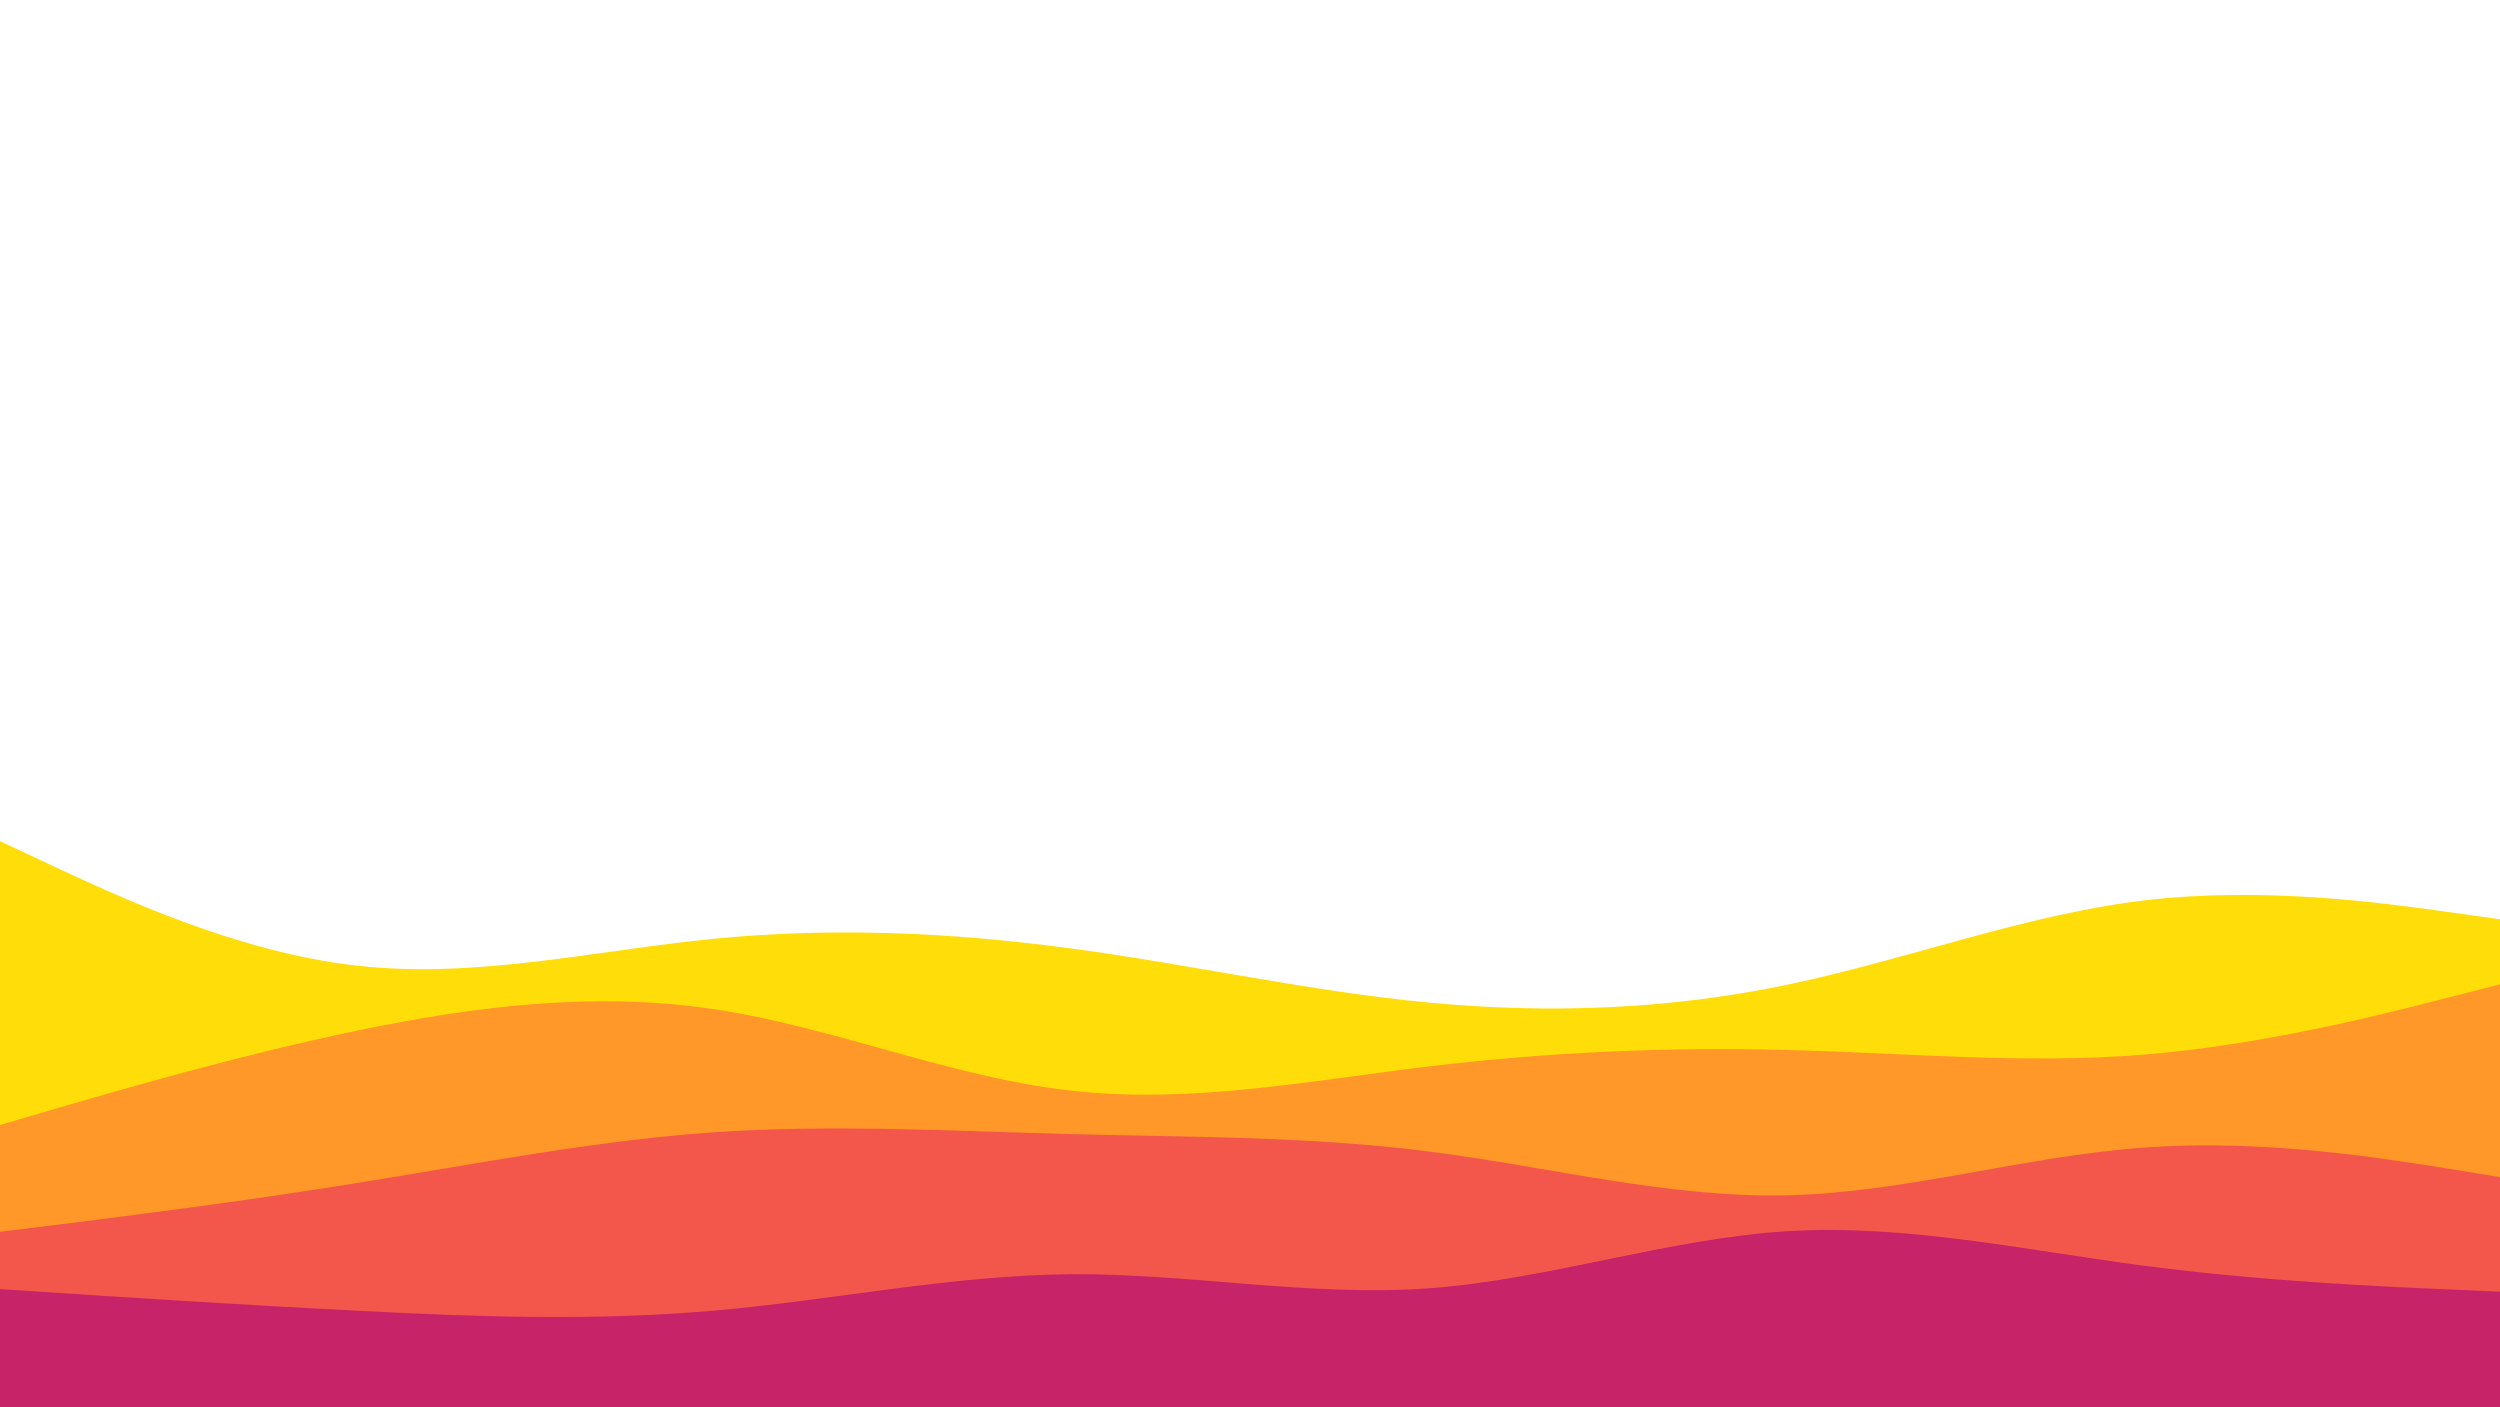
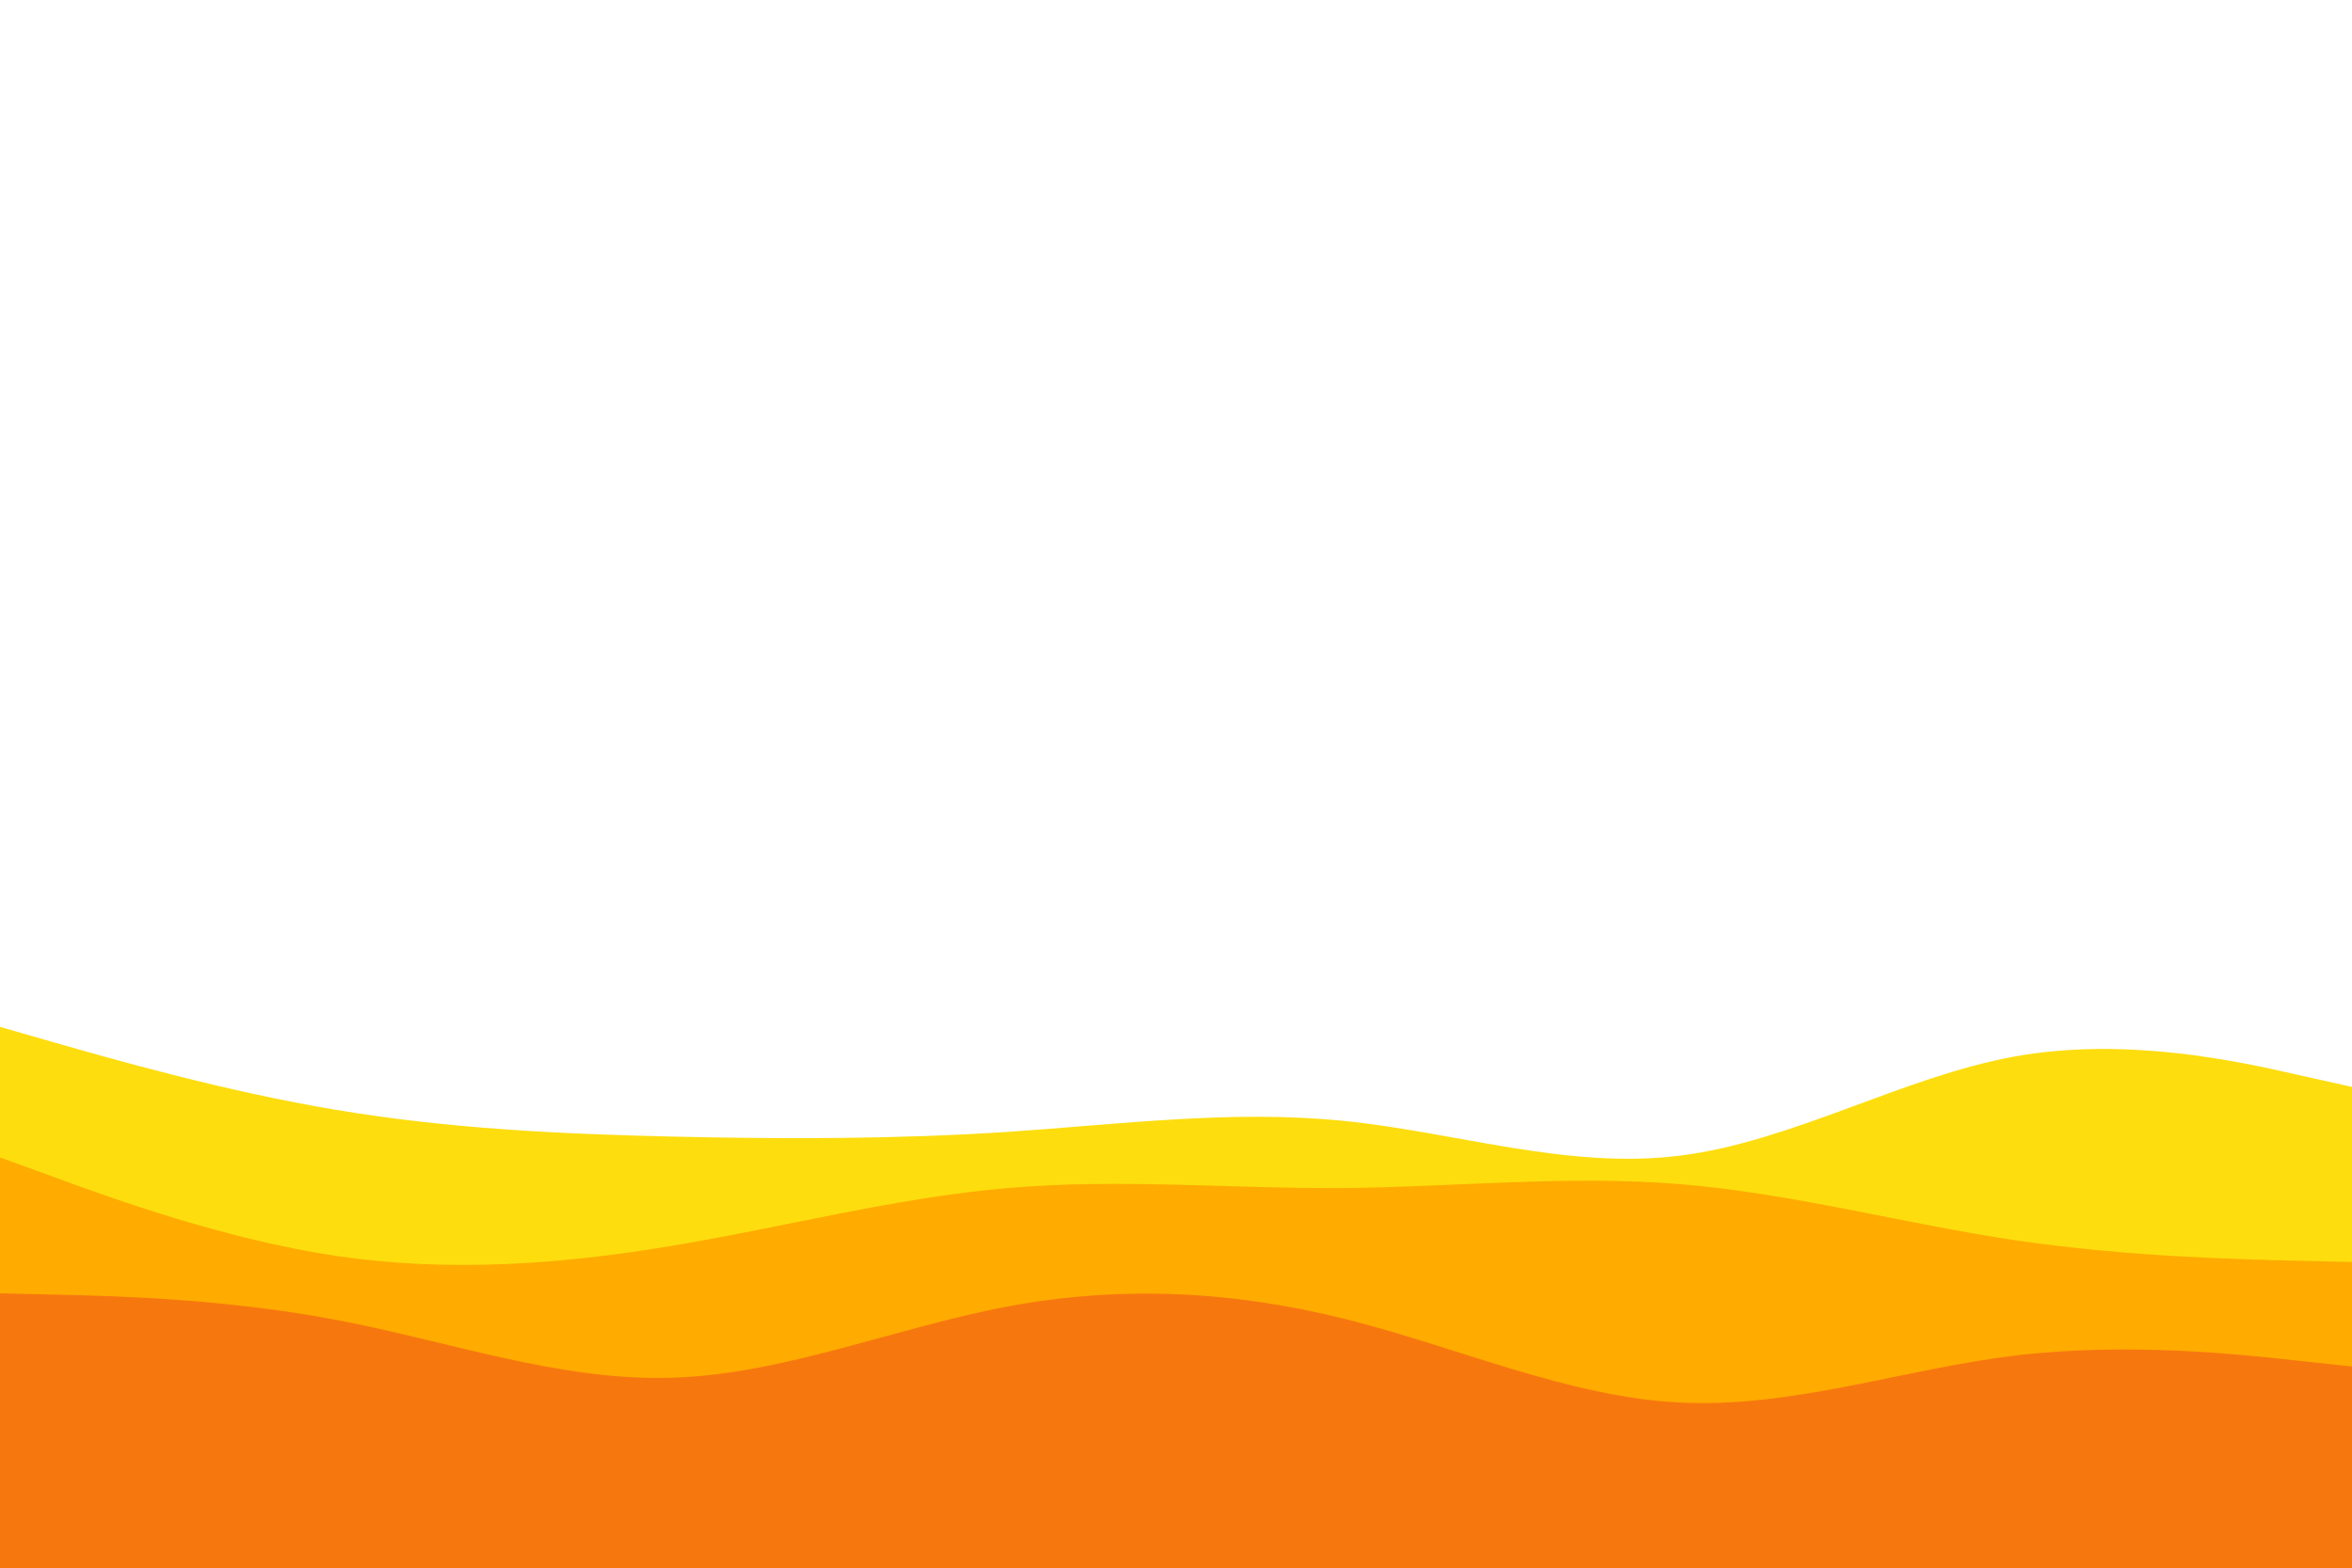
- <svg xmlns="http://www.w3.org/2000/svg" id="visual" viewBox="0 0 960 540" width="960" height="540" version="1.1">
-   <path d="M0 323L22.8 333.7C45.7 344.3 91.3 365.7 137 370.8C182.7 376 228.3 365 274 360.5C319.7 356 365.3 358 411.2 364.2C457 370.3 503 380.7 548.8 385C594.7 389.3 640.3 387.7 686 378.2C731.7 368.7 777.3 351.3 823 345.8C868.7 340.3 914.3 346.7 937.2 349.8L960 353L960 541L937.2 541C914.3 541 868.7 541 823 541C777.3 541 731.7 541 686 541C640.3 541 594.7 541 548.8 541C503 541 457 541 411.2 541C365.3 541 319.7 541 274 541C228.3 541 182.7 541 137 541C91.3 541 45.7 541 22.8 541L0 541Z" fill="#ffdd09" />
-   <path d="M0 432L22.8 425.3C45.7 418.7 91.3 405.3 137 395.8C182.7 386.3 228.3 380.7 274 387.5C319.7 394.3 365.3 413.7 411.2 418.8C457 424 503 415 548.8 409.5C594.7 404 640.3 402 686 403.2C731.7 404.3 777.3 408.7 823 405C868.7 401.3 914.3 389.7 937.2 383.8L960 378L960 541L937.2 541C914.3 541 868.7 541 823 541C777.3 541 731.7 541 686 541C640.3 541 594.7 541 548.8 541C503 541 457 541 411.2 541C365.3 541 319.7 541 274 541C228.3 541 182.7 541 137 541C91.3 541 45.7 541 22.8 541L0 541Z" fill="#ff9729" />
-   <path d="M0 473L22.8 470.2C45.7 467.3 91.3 461.7 137 454.3C182.7 447 228.3 438 274 434.8C319.7 431.7 365.3 434.3 411.2 435.5C457 436.7 503 436.3 548.8 442.2C594.7 448 640.3 460 686 459C731.7 458 777.3 444 823 440.7C868.7 437.3 914.3 444.7 937.2 448.3L960 452L960 541L937.2 541C914.3 541 868.7 541 823 541C777.3 541 731.7 541 686 541C640.3 541 594.7 541 548.8 541C503 541 457 541 411.2 541C365.3 541 319.7 541 274 541C228.3 541 182.7 541 137 541C91.3 541 45.7 541 22.8 541L0 541Z" fill="#f3574c" />
-   <path d="M0 495L22.8 496.5C45.7 498 91.3 501 137 503.3C182.7 505.7 228.3 507.3 274 503.3C319.7 499.3 365.3 489.7 411.2 489.3C457 489 503 498 548.8 494.7C594.7 491.3 640.3 475.7 686 472.8C731.7 470 777.3 480 823 486C868.7 492 914.3 494 937.2 495L960 496L960 541L937.2 541C914.3 541 868.7 541 823 541C777.3 541 731.7 541 686 541C640.3 541 594.7 541 548.8 541C503 541 457 541 411.2 541C365.3 541 319.7 541 274 541C228.3 541 182.7 541 137 541C91.3 541 45.7 541 22.8 541L0 541Z" fill="#c62368" />
+ <svg xmlns="http://www.w3.org/2000/svg" id="visual" viewBox="0 0 900 600" width="900" height="600" version="1.1">
+   <path d="M0 393L21.5 399.2C43 405.3 86 417.7 128.8 424.8C171.7 432 214.3 434 257.2 435C300 436 343 436 385.8 433.2C428.7 430.3 471.3 424.7 514.2 429C557 433.3 600 447.7 642.8 442.3C685.7 437 728.3 412 771.2 404.3C814 396.7 857 406.3 878.5 411.2L900 416L900 601L878.5 601C857 601 814 601 771.2 601C728.3 601 685.7 601 642.8 601C600 601 557 601 514.2 601C471.3 601 428.7 601 385.8 601C343 601 300 601 257.2 601C214.3 601 171.7 601 128.8 601C86 601 43 601 21.5 601L0 601Z" fill="#fddd0e" />
+   <path d="M0 443L21.5 450.8C43 458.7 86 474.3 128.8 480.7C171.7 487 214.3 484 257.2 476.8C300 469.7 343 458.3 385.8 454.7C428.7 451 471.3 455 514.2 454.7C557 454.3 600 449.7 642.8 453.2C685.7 456.7 728.3 468.3 771.2 474.7C814 481 857 482 878.5 482.5L900 483L900 601L878.5 601C857 601 814 601 771.2 601C728.3 601 685.7 601 642.8 601C600 601 557 601 514.2 601C471.3 601 428.7 601 385.8 601C343 601 300 601 257.2 601C214.3 601 171.7 601 128.8 601C86 601 43 601 21.5 601L0 601Z" fill="#ffab00" />
+   <path d="M0 495L21.5 495.5C43 496 86 497 128.8 505.2C171.7 513.3 214.3 528.7 257.2 527.3C300 526 343 508 385.8 500C428.7 492 471.3 494 514.2 504.7C557 515.3 600 534.7 642.8 536.8C685.7 539 728.3 524 771.2 518.8C814 513.7 857 518.3 878.5 520.7L900 523L900 601L878.5 601C857 601 814 601 771.2 601C728.3 601 685.7 601 642.8 601C600 601 557 601 514.2 601C471.3 601 428.7 601 385.8 601C343 601 300 601 257.2 601C214.3 601 171.7 601 128.8 601C86 601 43 601 21.5 601L0 601Z" fill="#f7770f" />
</svg>
